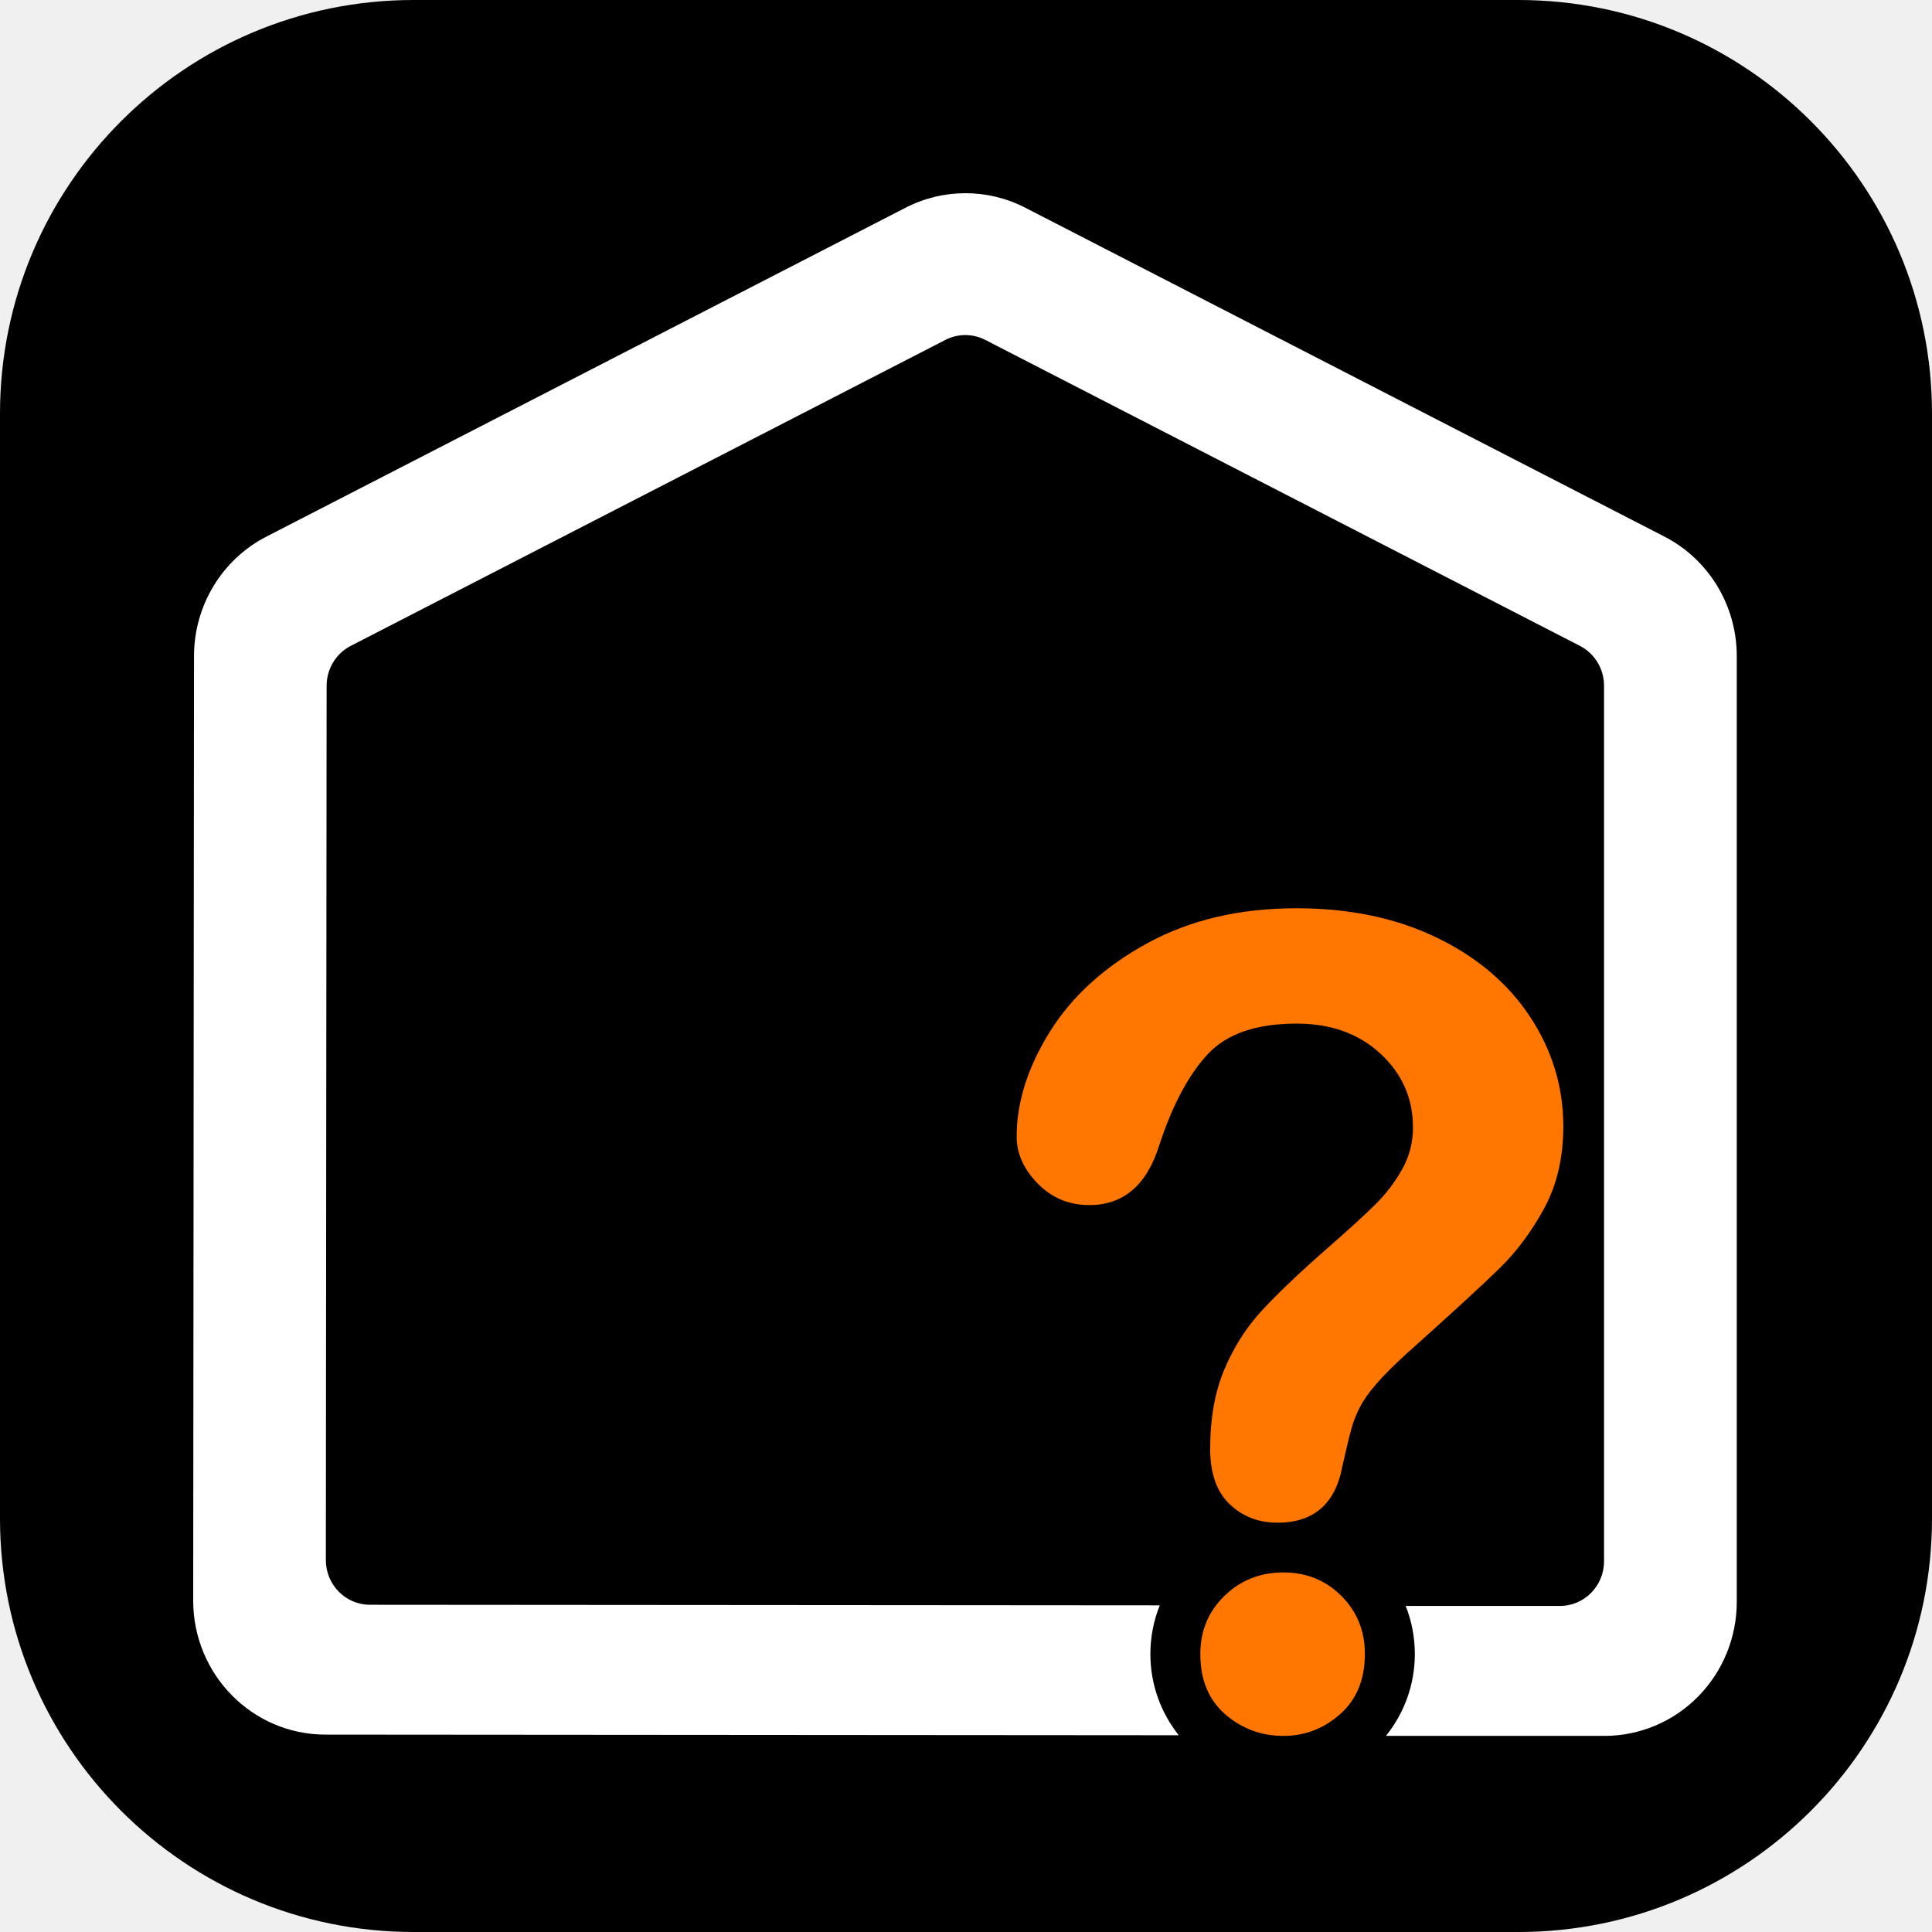
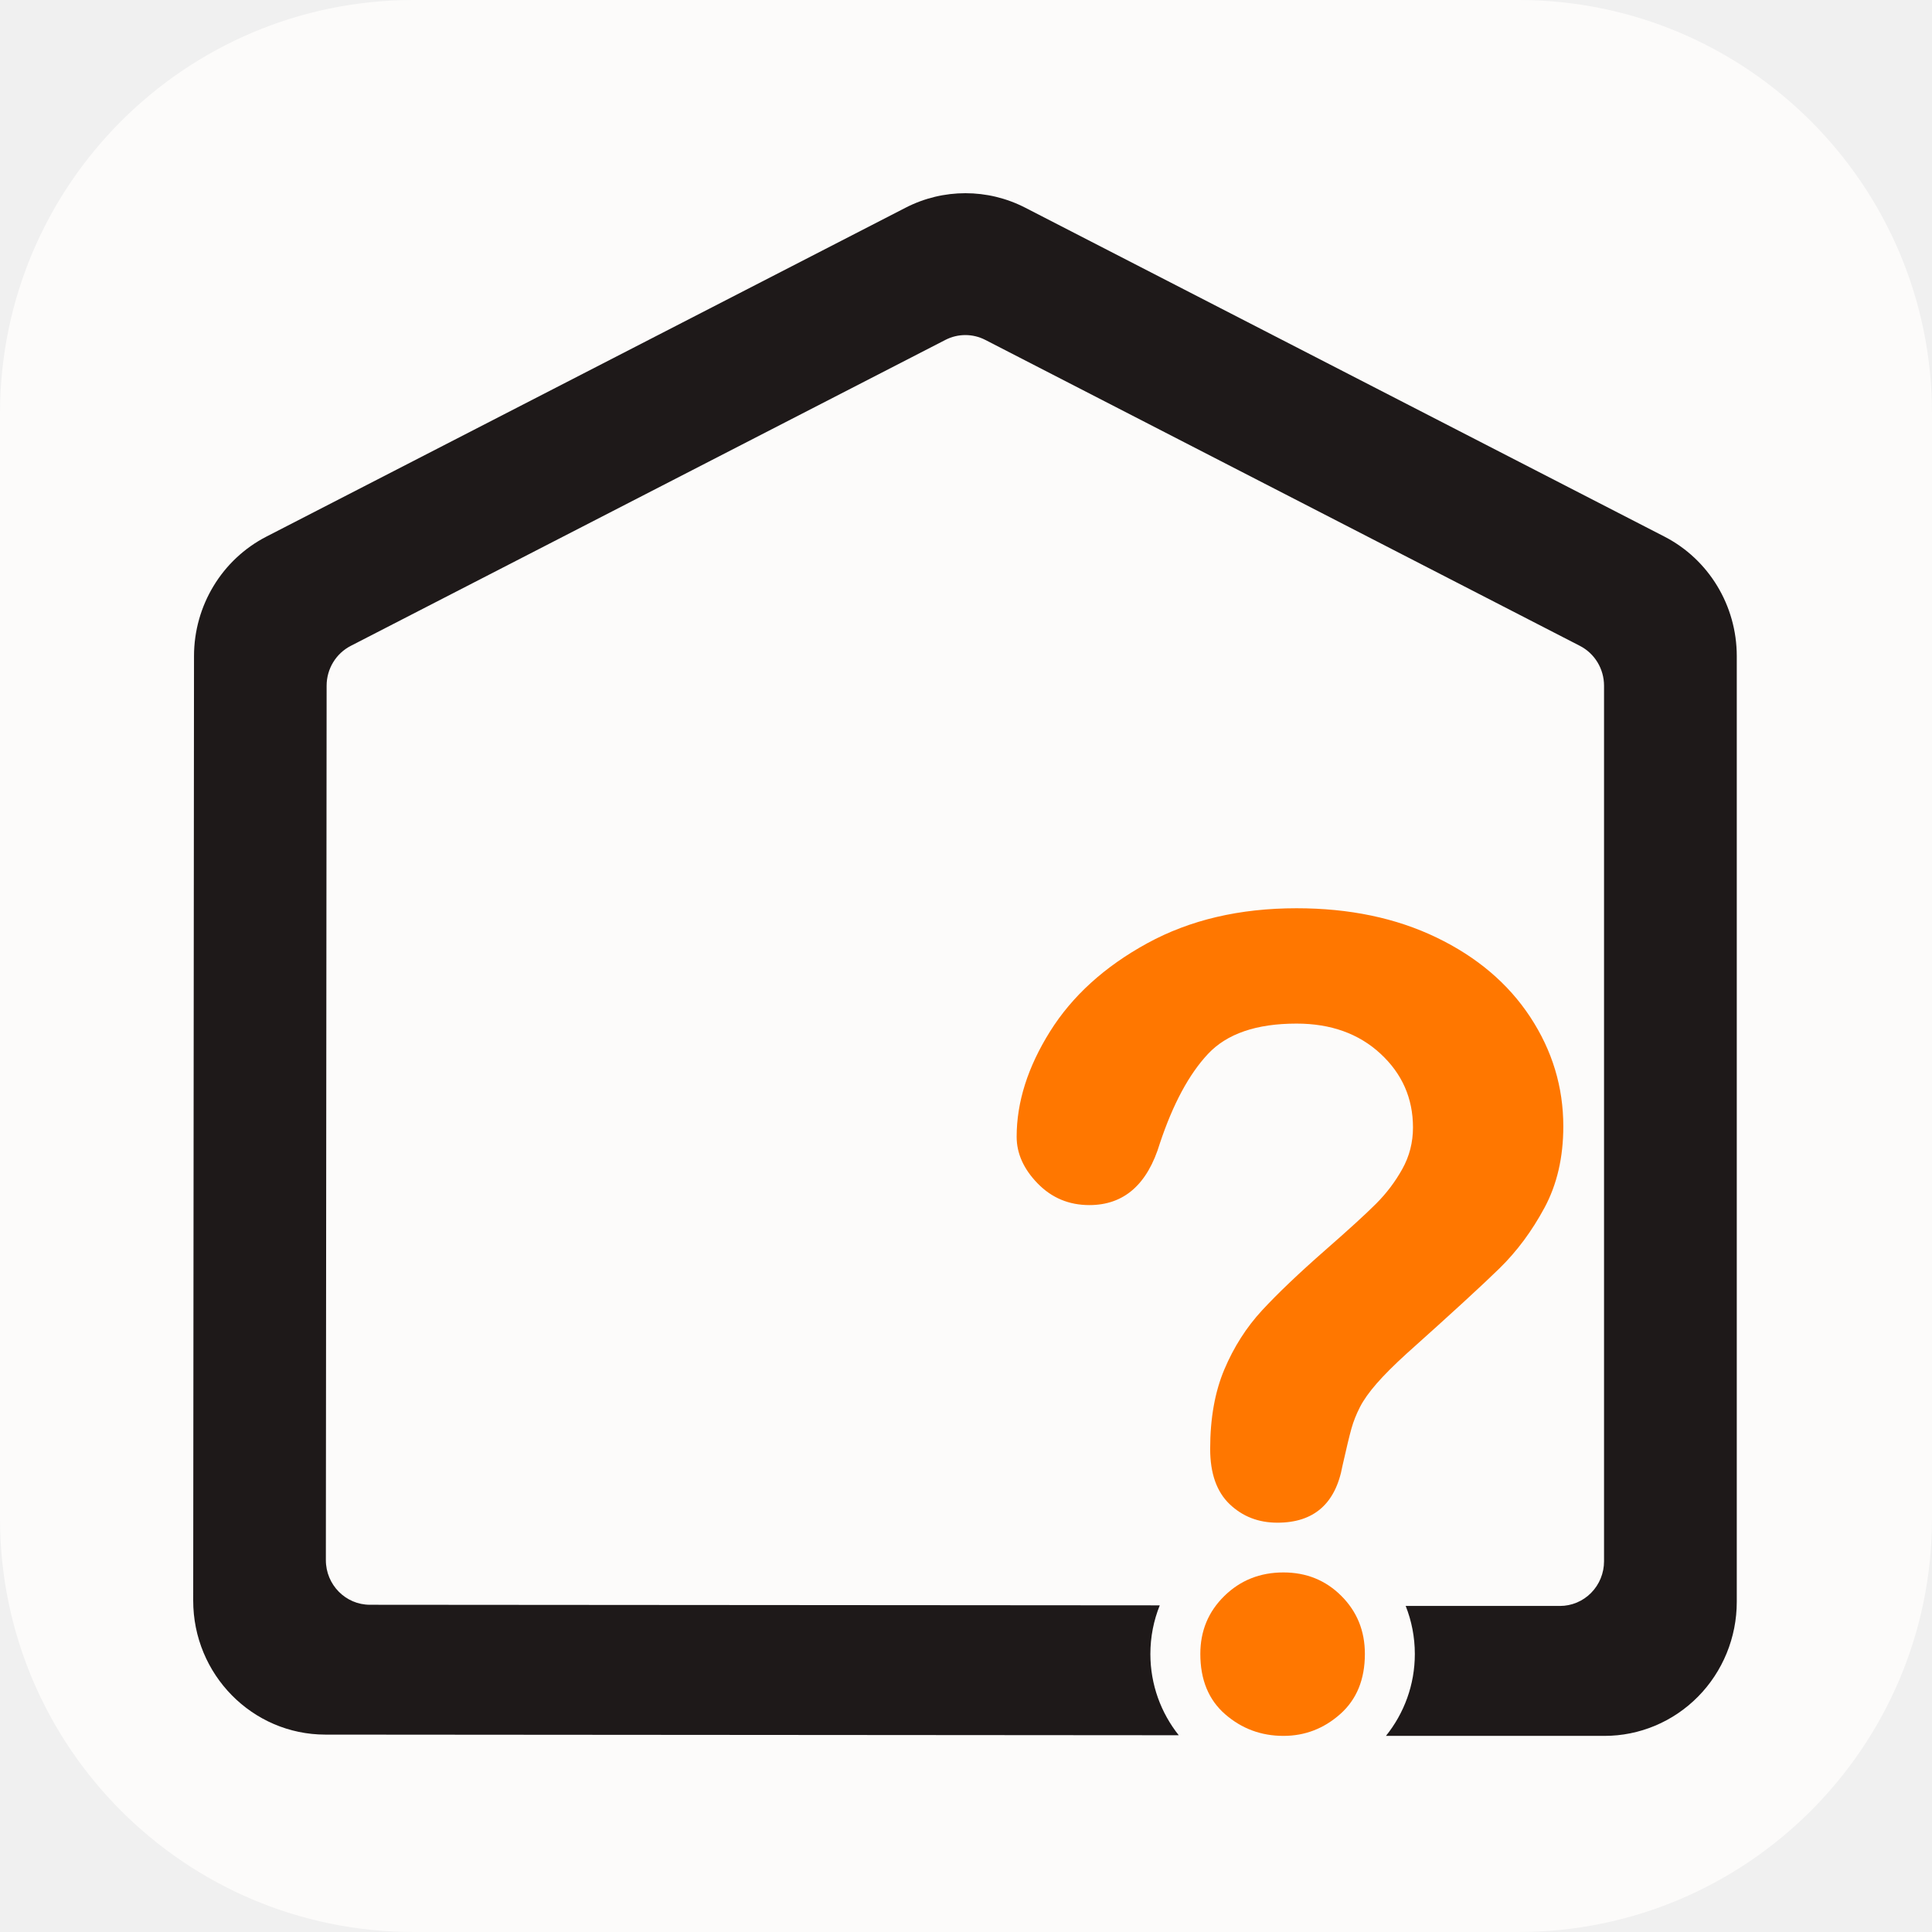
<svg xmlns="http://www.w3.org/2000/svg" viewBox="0 0 355 355" width="355" height="355" role="img" aria-label="whatcani.build">
-   <rect width="355" height="355" rx="76" ry="76" fill="#000000" />
-   <g transform="translate(35.5,35.5) scale(0.8)">
+   <rect width="355" height="355" rx="76" ry="76" fill="#FCFBFA" />
+   <g transform="translate(35.50,35.50) scale(0.8)">
    <g transform="matrix(1,0,0,1,-1062.891,-1370.079)">
      <g id="Colour">
        <g transform="matrix(0.857143,0,0,0.857143,-101.2373,347.5816)">
          <g transform="matrix(1,0,0,0.891237,284.3863,872.1514)">
-             <path style="fill:#FFFFFF;" d="M1337.856,823.548L1109.161,823.356C1089.593,823.334 1073.746,805.277 1073.763,783.024L1073.981,499.056C1073.993,483.894 1081.487,470.023 1093.375,463.16L1264.653,364.272C1274.734,358.452 1286.652,358.452 1296.732,364.272L1467.992,463.149C1479.89,470.018 1487.386,483.906 1487.386,499.081L1487.386,783.443C1487.386,794.138 1483.648,804.394 1476.995,811.952C1470.343,819.51 1461.321,823.751 1451.918,823.74L1393.388,823.726C1398.225,816.975 1401.118,808.421 1401.118,799.12C1401.118,794.02 1400.249,789.145 1398.666,784.668L1439.996,784.674C1443.131,784.678 1446.138,783.264 1448.355,780.745C1450.573,778.225 1451.819,774.807 1451.819,771.242L1451.819,507.986C1451.819,502.927 1449.32,498.298 1445.354,496.008L1286.016,404.015C1282.656,402.075 1278.684,402.075 1275.323,404.015L1115.979,496.012C1112.017,498.3 1109.519,502.924 1109.515,507.978L1109.31,770.872C1109.304,778.29 1114.586,784.309 1121.109,784.316L1332.768,784.491C1331.145,789.016 1330.252,793.953 1330.252,799.12C1330.252,808.34 1333.095,816.826 1337.856,823.548Z" />
+             <path style="fill:#1E1919;" d="M1337.856,823.548L1109.161,823.356C1089.593,823.334 1073.746,805.277 1073.763,783.024L1073.981,499.056C1073.993,483.894 1081.487,470.023 1093.375,463.16L1264.653,364.272C1274.734,358.452 1286.652,358.452 1296.732,364.272L1467.992,463.149C1479.89,470.018 1487.386,483.906 1487.386,499.081L1487.386,783.443C1487.386,794.138 1483.648,804.394 1476.995,811.952C1470.343,819.51 1461.321,823.751 1451.918,823.74L1393.388,823.726C1398.225,816.975 1401.118,808.421 1401.118,799.12C1401.118,794.02 1400.249,789.145 1398.666,784.668L1439.996,784.674C1443.131,784.678 1446.138,783.264 1448.355,780.745C1450.573,778.225 1451.819,774.807 1451.819,771.242L1451.819,507.986C1451.819,502.927 1449.32,498.298 1445.354,496.008L1286.016,404.015C1282.656,402.075 1278.684,402.075 1275.323,404.015L1115.979,496.012C1112.017,498.3 1109.519,502.924 1109.515,507.978L1109.31,770.872C1109.304,778.29 1114.586,784.309 1121.109,784.316L1332.768,784.491C1331.145,789.016 1330.252,793.953 1330.252,799.12C1330.252,808.34 1333.095,816.826 1337.856,823.548Z" />
          </g>
          <g transform="matrix(1,0,0,1,-265.1766,31.63086)">
            <path d="M1843.983,1414.121C1843.983,1404.844 1846.962,1395.445 1852.919,1385.923C1858.876,1376.402 1867.567,1368.516 1878.993,1362.266C1890.419,1356.016 1903.749,1352.891 1918.983,1352.891C1933.144,1352.891 1945.644,1355.503 1956.483,1360.728C1967.323,1365.953 1975.697,1373.057 1981.606,1382.041C1987.514,1391.026 1990.468,1400.791 1990.468,1411.338C1990.468,1419.639 1988.783,1426.914 1985.414,1433.164C1982.045,1439.414 1978.041,1444.81 1973.402,1449.351C1968.764,1453.892 1960.439,1461.534 1948.427,1472.276C1945.107,1475.303 1942.445,1477.964 1940.443,1480.259C1938.441,1482.554 1936.952,1484.654 1935.976,1486.558C1934.999,1488.462 1934.242,1490.367 1933.705,1492.271C1933.168,1494.175 1932.362,1497.52 1931.288,1502.305C1929.433,1512.461 1923.622,1517.539 1913.857,1517.539C1908.778,1517.539 1904.506,1515.879 1901.039,1512.559C1897.572,1509.239 1895.839,1504.307 1895.839,1497.764C1895.839,1489.561 1897.108,1482.456 1899.648,1476.451C1902.187,1470.445 1905.556,1465.171 1909.755,1460.63C1913.954,1456.089 1919.618,1450.694 1926.747,1444.444C1932.997,1438.975 1937.514,1434.849 1940.297,1432.066C1943.08,1429.283 1945.424,1426.182 1947.328,1422.764C1949.233,1419.346 1950.185,1415.635 1950.185,1411.631C1950.185,1403.819 1947.279,1397.227 1941.469,1391.856C1935.658,1386.485 1928.163,1383.799 1918.983,1383.799C1908.241,1383.799 1900.331,1386.509 1895.253,1391.929C1890.175,1397.349 1885.878,1405.332 1882.362,1415.879C1879.042,1426.914 1872.743,1432.432 1863.466,1432.432C1857.997,1432.432 1853.383,1430.503 1849.623,1426.646C1845.863,1422.788 1843.983,1418.614 1843.983,1414.121ZM1915.468,1574.668C1909.511,1574.668 1904.311,1572.74 1899.867,1568.882C1895.424,1565.025 1893.202,1559.629 1893.202,1552.696C1893.202,1546.543 1895.351,1541.368 1899.648,1537.168C1903.944,1532.969 1909.218,1530.87 1915.468,1530.87C1921.62,1530.87 1926.796,1532.969 1930.995,1537.168C1935.194,1541.368 1937.294,1546.543 1937.294,1552.696C1937.294,1559.532 1935.097,1564.903 1930.702,1568.809C1926.308,1572.715 1921.23,1574.668 1915.468,1574.668Z" style="fill:rgb(255,119,0);fill-rule:nonzero;" />
          </g>
        </g>
      </g>
    </g>
  </g>
</svg>
